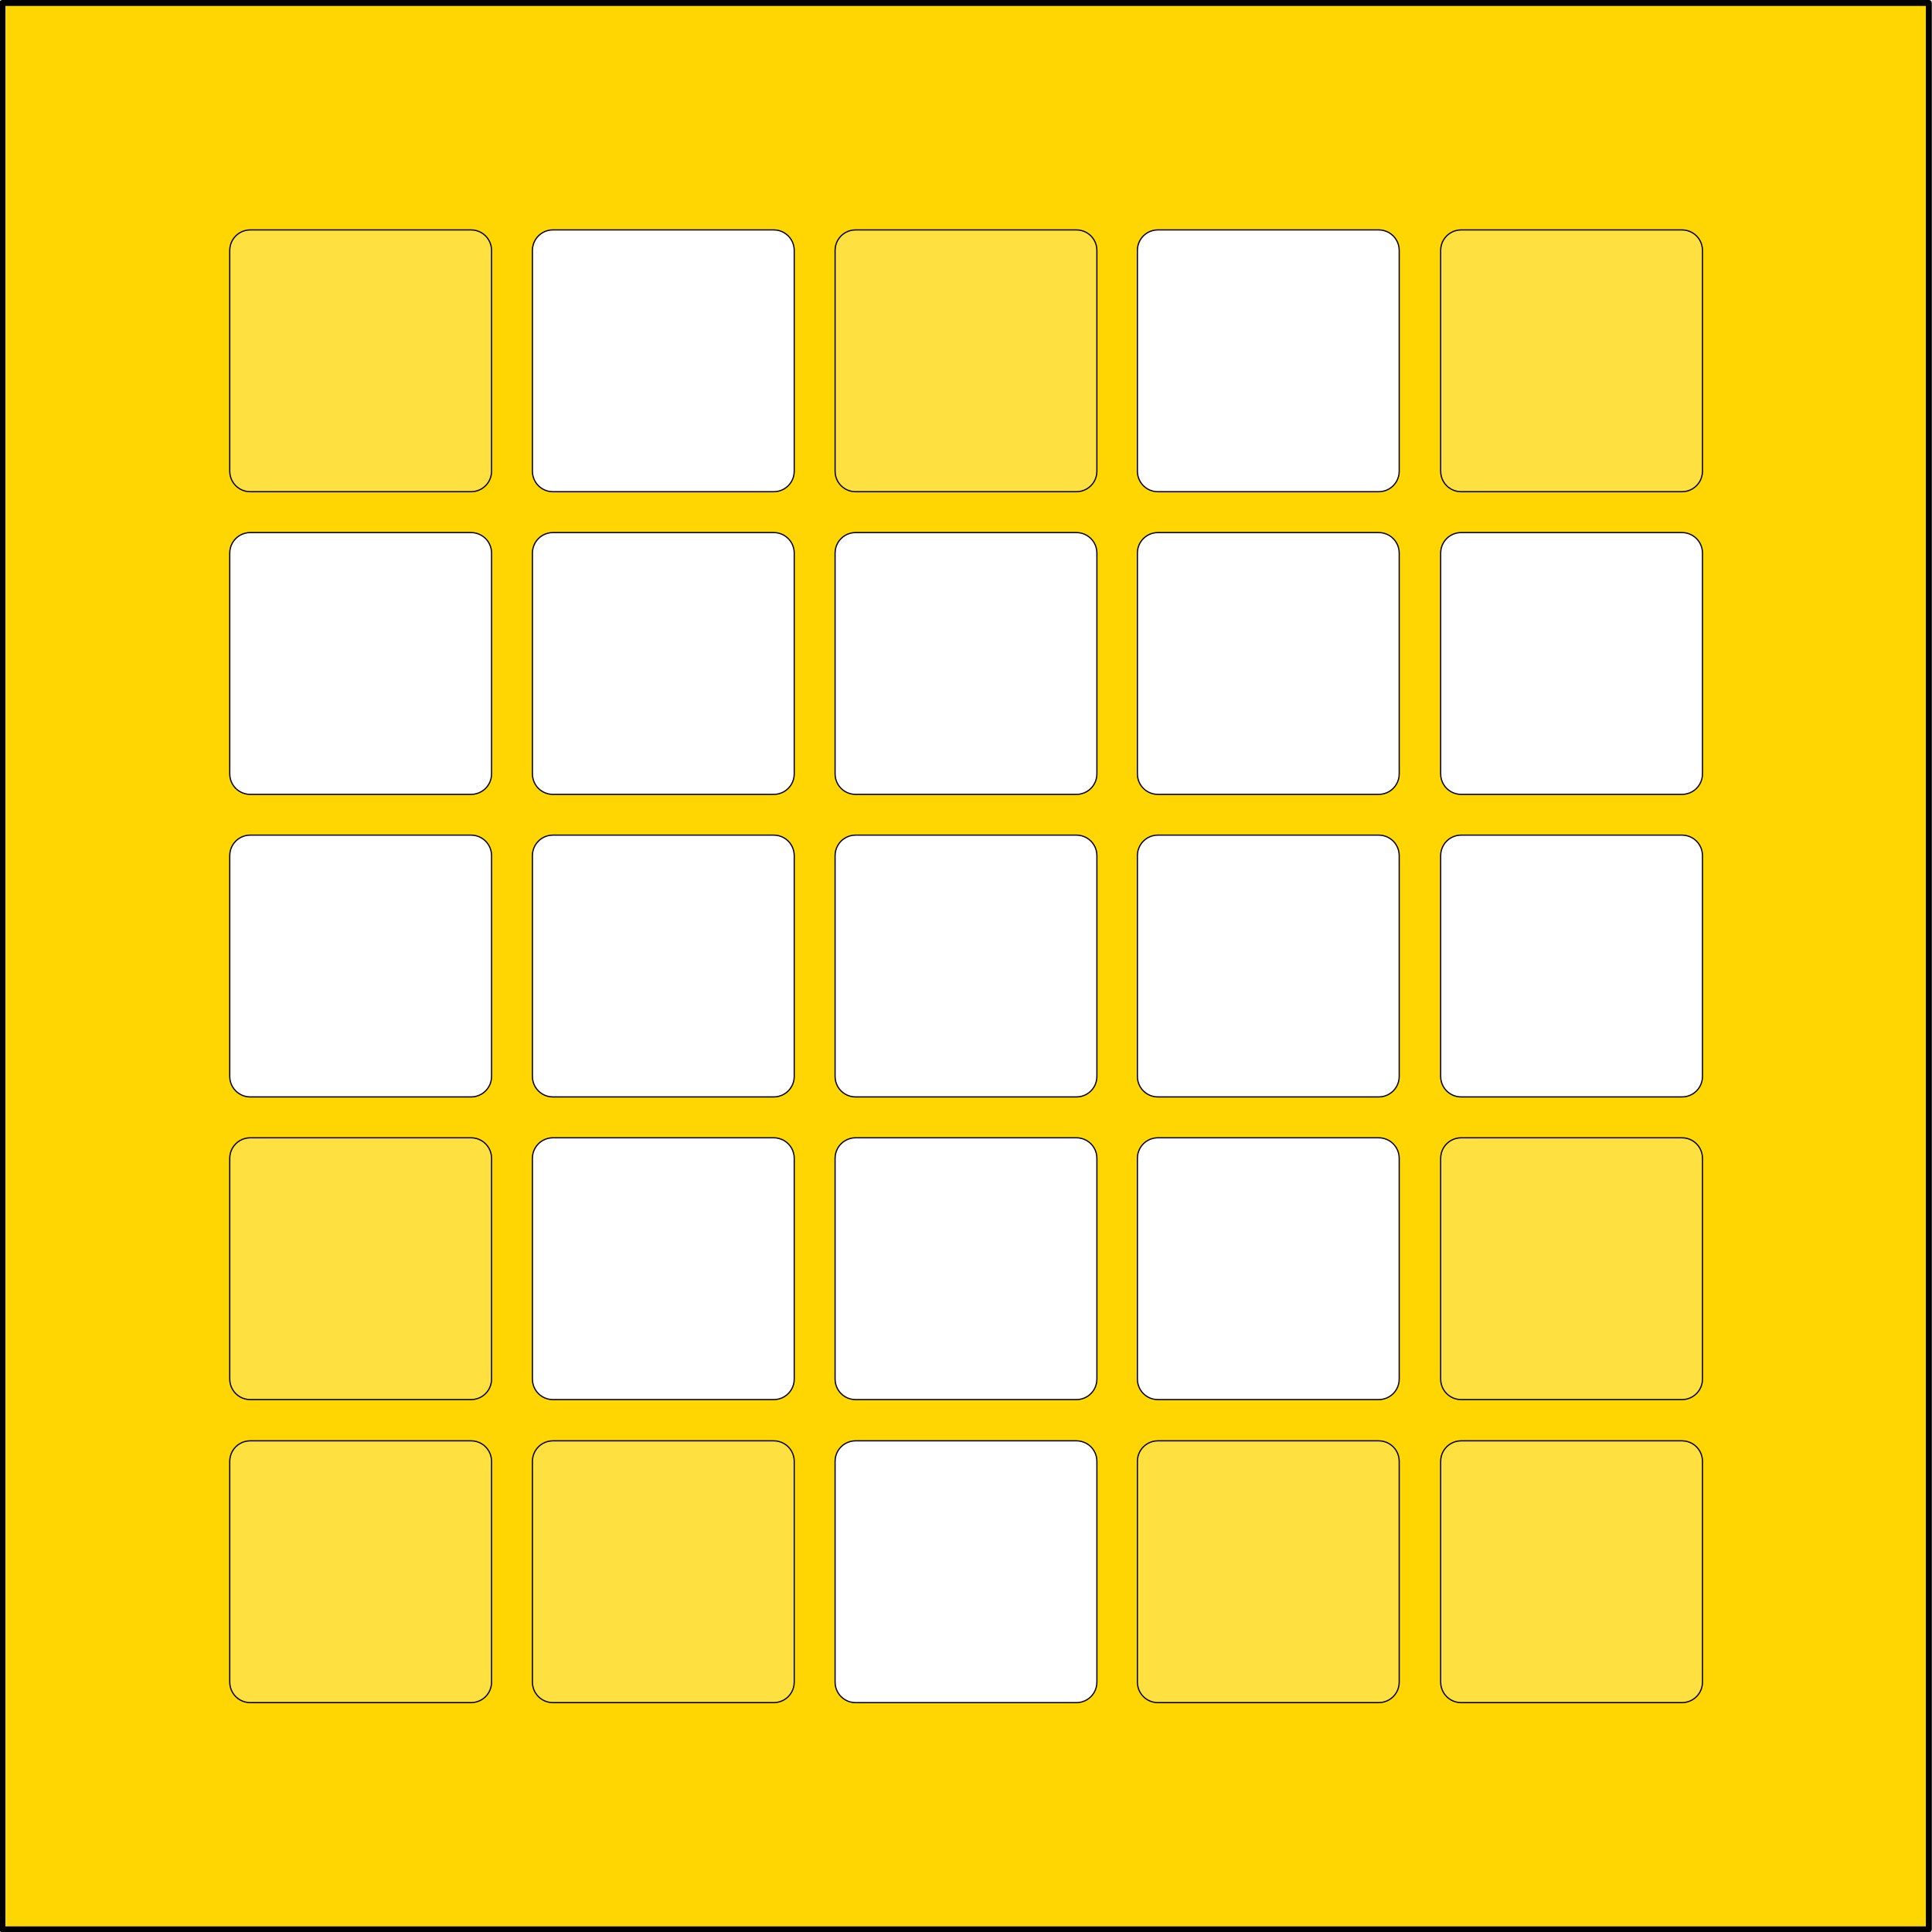
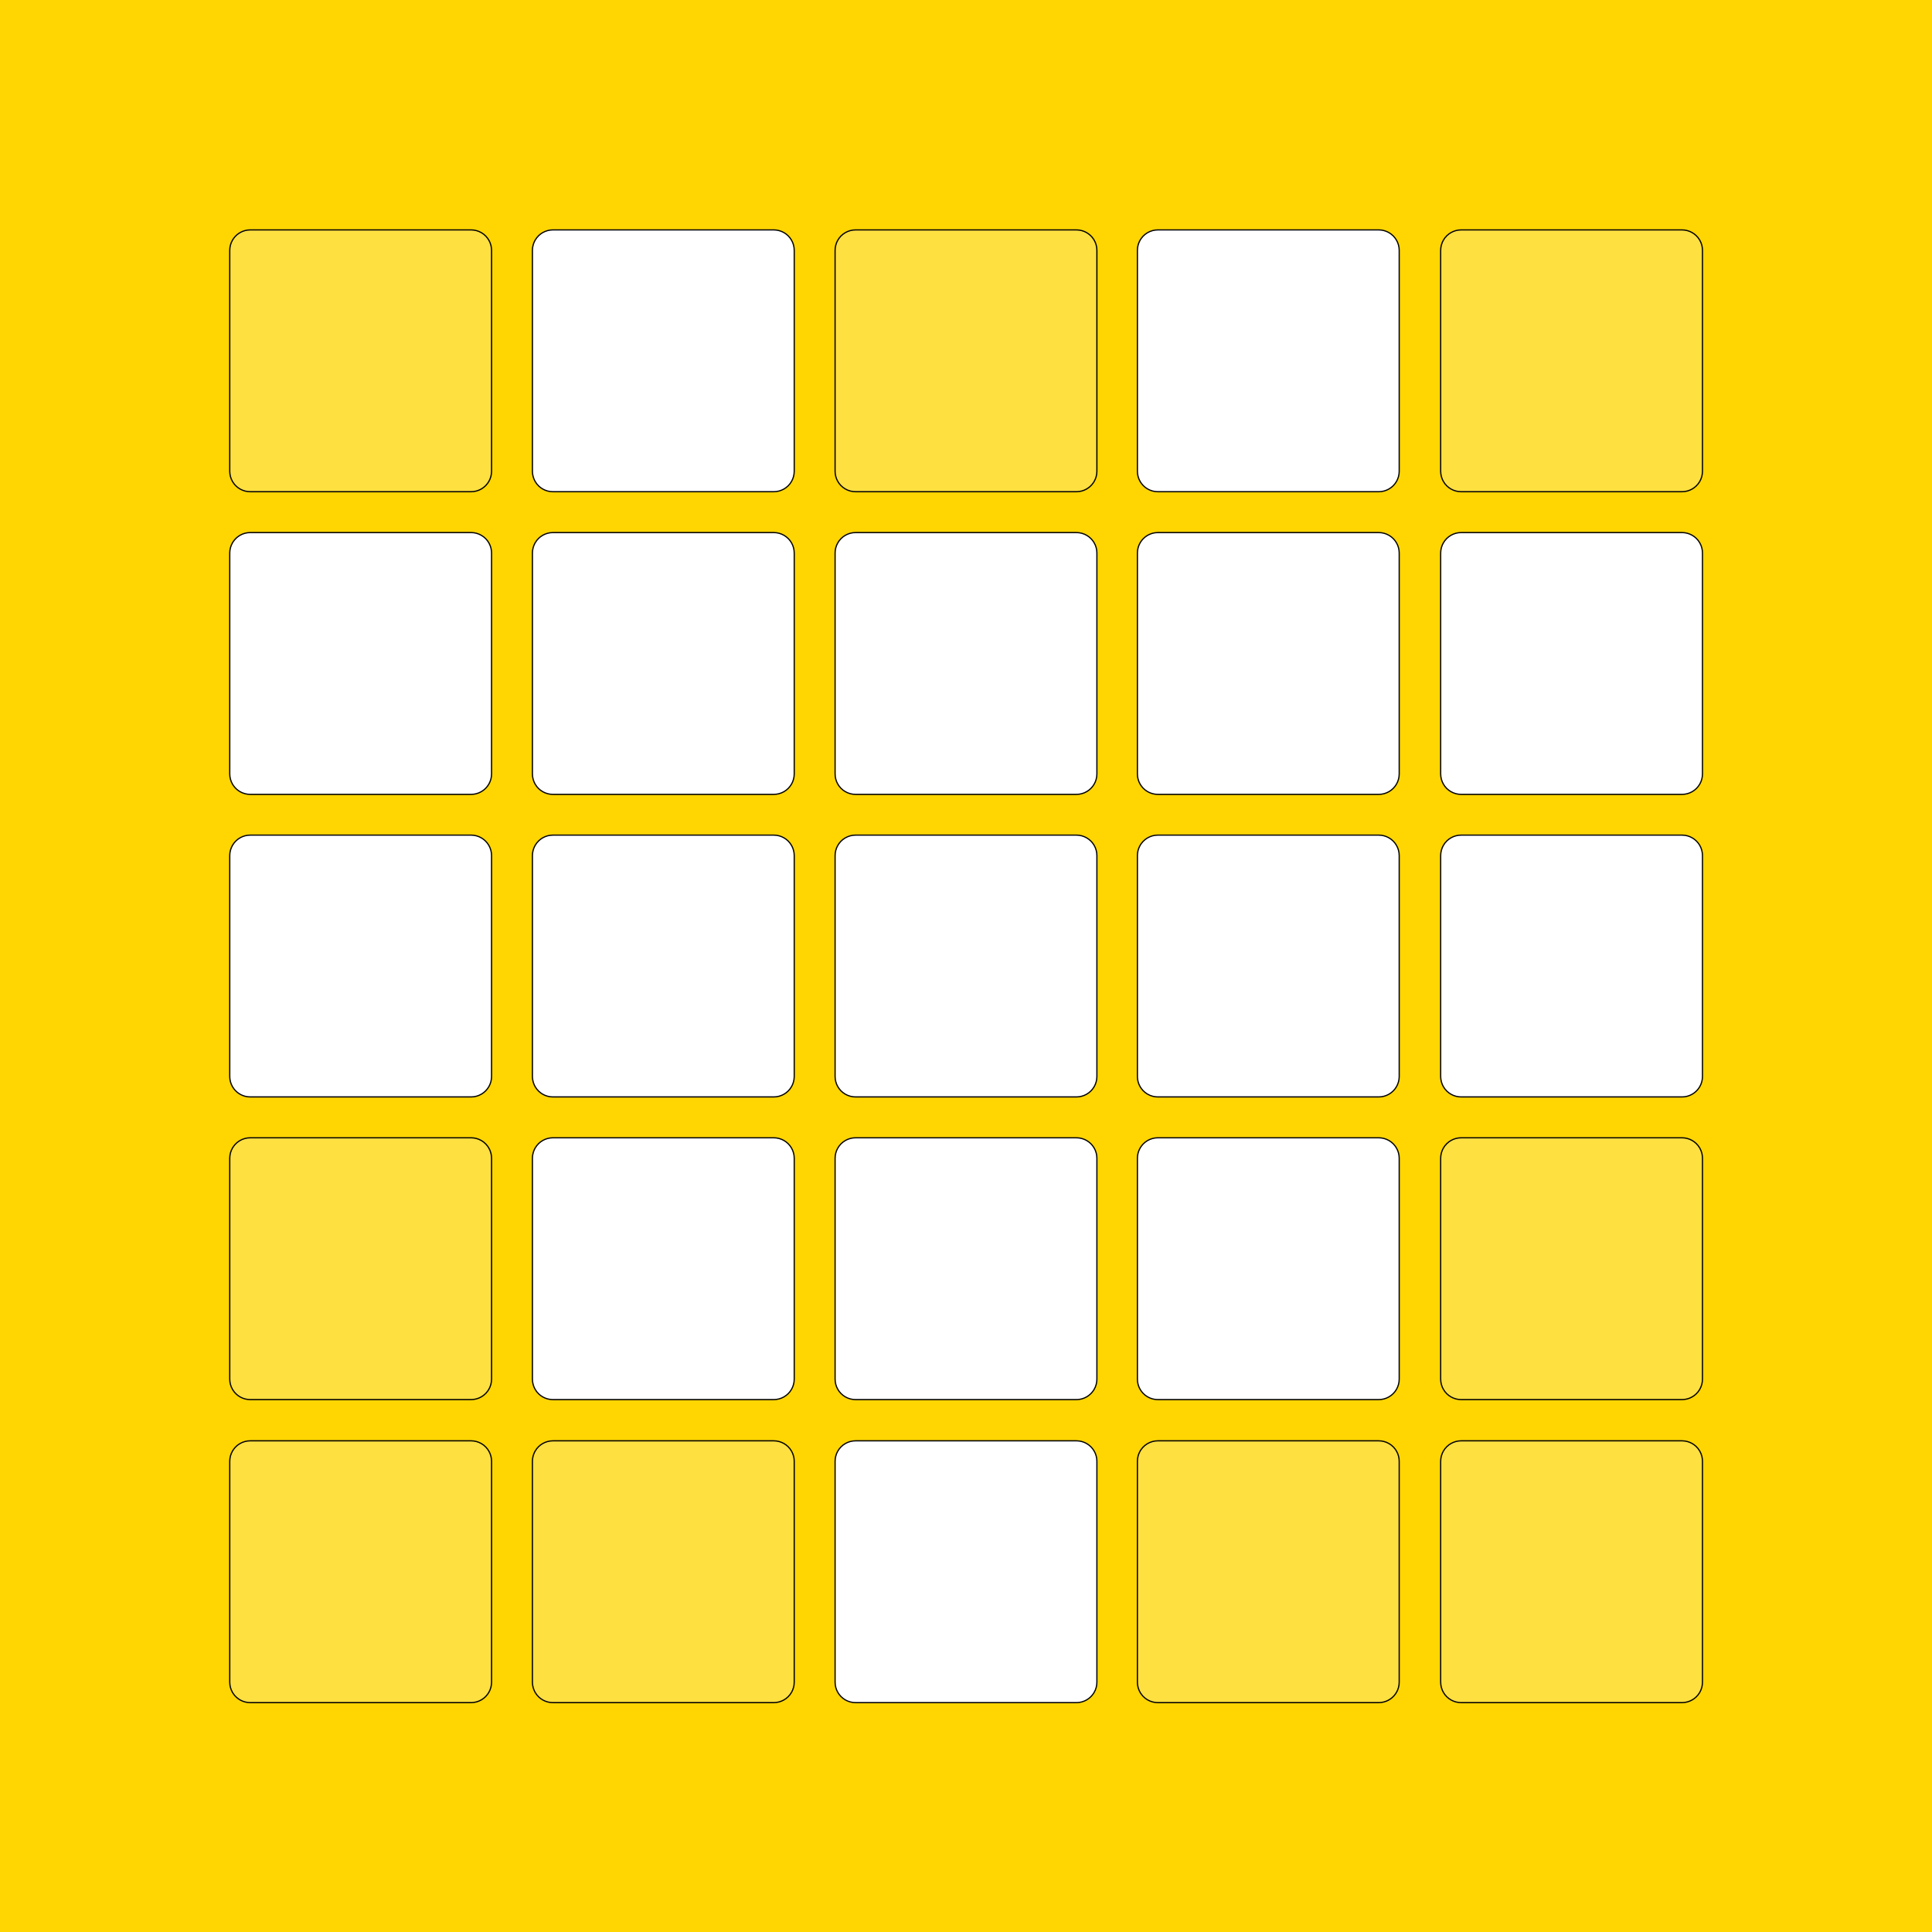
- <svg xmlns="http://www.w3.org/2000/svg" version="1.1" viewBox="0 0 1000 1000" xml:space="preserve">
-   <g transform="matrix(.6279 0 0 .6279 3.721e-5 -.0003149)" stroke="#000">
-     <rect transform="scale(-1,1)" x="-1590" y="2.442" width="1588" height="1588" fill="#ffd500" fill-rule="evenodd" opacity=".99" stroke-linecap="square" stroke-linejoin="round" stroke-miterlimit="9.884" stroke-width="4.889" />
-     <g fill="#fff" fill-opacity=".251" stroke-miterlimit="9.884">
+ <svg xmlns="http://www.w3.org/2000/svg" version="1.1" viewBox="0 0 1e3 1e3" xml:space="preserve">
+   <g transform="matrix(.6279 0 0 .6279 3.721e-5 -.0003149)" stroke="#000" stroke-miterlimit="9.884">
+     <rect transform="scale(-1,1)" x="-1593" y=".001" width="1593" height="1593" fill="#ffd500" fill-rule="evenodd" opacity=".99" stroke="none" />
+     <g fill="#fff" fill-opacity=".251">
      <path d="m394.8 1189 1.977 0.976 1.835 1.225 1.657 1.453 1.453 1.657 1.227 1.835 0.975 1.977 0.708 2.088 0.431 2.163 0.144 2.2v182.1l-0.144 2.2-0.431 2.163-0.708 2.088-0.975 1.977-1.227 1.835-1.453 1.657-1.657 1.453-1.835 1.225-1.977 0.975-2.088 0.709-2.161 0.431-2.201 0.144h-182.1l-2.201-0.144-2.163-0.431-2.088-0.709-1.977-0.975-1.833-1.225-1.659-1.453-1.453-1.657-1.225-1.835-0.975-1.977-0.709-2.088-0.431-2.163-0.144-2.2v-182.1l0.144-2.2 0.431-2.163 0.709-2.088 0.975-1.977 1.225-1.835 1.453-1.657 1.659-1.453 1.833-1.225 1.977-0.976 2.088-0.708 2.163-0.431 2.201-0.144h182.1l2.201 0.144 2.161 0.431z" />
      <path d="m1143 1189 1.977 0.976 1.835 1.225 1.657 1.453 1.453 1.657 1.225 1.835 0.975 1.977 0.709 2.088 0.431 2.163 0.144 2.2v182.1l-0.144 2.2-0.431 2.163-0.709 2.088-0.975 1.977-1.225 1.835-1.453 1.657-1.657 1.453-1.835 1.225-1.977 0.975-2.088 0.709-2.163 0.431-2.2 0.144h-182.1l-2.2-0.144-2.163-0.431-2.088-0.709-1.977-0.975-1.833-1.225-1.659-1.453-1.453-1.657-1.225-1.835-0.976-1.977-0.708-2.088-0.431-2.163-0.144-2.2v-182.1l0.144-2.2 0.431-2.163 0.708-2.088 0.976-1.977 1.225-1.835 1.453-1.657 1.659-1.453 1.833-1.225 1.977-0.976 2.088-0.708 2.163-0.431 2.2-0.144h182.1l2.2 0.144 2.163 0.431z" />
      <path d="m1393 1189 1.977 0.976 1.833 1.225 1.659 1.453 1.453 1.657 1.225 1.835 0.975 1.977 0.709 2.088 0.431 2.163 0.144 2.2v182.1l-0.144 2.2-0.431 2.163-0.709 2.088-0.975 1.977-1.225 1.835-1.453 1.657-1.659 1.453-1.833 1.225-1.977 0.975-2.088 0.709-2.163 0.431-2.201 0.144h-182.1l-2.2-0.144-2.163-0.431-2.088-0.709-1.979-0.975-1.833-1.225-1.657-1.453-1.455-1.657-1.224-1.835-0.976-1.977-0.709-2.088-0.429-2.163-0.144-2.2v-182.1l0.144-2.2 0.429-2.163 0.709-2.088 0.976-1.977 1.224-1.835 1.455-1.657 1.657-1.453 1.833-1.225 1.979-0.976 2.088-0.708 2.163-0.431 2.2-0.144h182.1l2.201 0.144 2.163 0.431z" />
      <path d="m1393 190.8 1.977 0.976 1.833 1.224 1.659 1.455 1.453 1.657 1.225 1.833 0.975 1.979 0.709 2.088 0.431 2.163 0.144 2.2v182.1l-0.144 2.2-0.431 2.163-0.709 2.088-0.975 1.977-1.225 1.833-1.453 1.659-1.659 1.453-1.833 1.225-1.977 0.975-2.088 0.709-2.163 0.431-2.201 0.144h-182.1l-2.2-0.144-2.163-0.431-2.088-0.709-1.979-0.975-1.833-1.225-1.657-1.453-1.455-1.659-1.224-1.833-0.976-1.977-0.709-2.088-0.429-2.163-0.144-2.2v-182.1l0.144-2.2 0.429-2.163 0.709-2.088 0.976-1.979 1.224-1.833 1.455-1.657 1.657-1.455 1.833-1.224 1.979-0.976 2.088-0.709 2.163-0.429 2.2-0.144h182.1l2.201 0.144 2.163 0.429z" />
      <path d="m394.8 190.8 1.977 0.976 1.835 1.224 1.657 1.455 1.453 1.657 1.227 1.833 0.975 1.979 0.708 2.088 0.431 2.163 0.144 2.2v182.1l-0.144 2.2-0.431 2.163-0.708 2.088-0.975 1.977-1.227 1.833-1.453 1.659-1.657 1.453-1.835 1.225-1.977 0.975-2.088 0.709-2.161 0.431-2.201 0.144h-182.1l-2.201-0.144-2.163-0.431-2.088-0.709-1.977-0.975-1.833-1.225-1.659-1.453-1.453-1.659-1.225-1.833-0.975-1.977-0.709-2.088-0.431-2.163-0.144-2.2v-182.1l0.144-2.2 0.431-2.163 0.709-2.088 0.975-1.979 1.225-1.833 1.453-1.657 1.659-1.455 1.833-1.224 1.977-0.976 2.088-0.709 2.163-0.429 2.201-0.144h182.1l2.201 0.144 2.161 0.429z" />
      <path d="m893.8 190.8 1.977 0.976 1.833 1.224 1.657 1.455 1.455 1.657 1.225 1.833 0.975 1.979 0.709 2.088 0.429 2.163 0.144 2.2v182.1l-0.144 2.2-0.429 2.163-0.709 2.088-0.975 1.977-1.225 1.833-1.455 1.659-1.657 1.453-1.833 1.225-1.977 0.975-2.088 0.709-2.163 0.431-2.201 0.144h-182.1l-2.201-0.144-2.163-0.431-2.088-0.709-1.977-0.975-1.833-1.225-1.657-1.453-1.455-1.659-1.225-1.833-0.975-1.977-0.709-2.088-0.431-2.163-0.144-2.2v-182.1l0.144-2.2 0.431-2.163 0.709-2.088 0.975-1.979 1.225-1.833 1.455-1.657 1.657-1.455 1.833-1.224 1.977-0.976 2.088-0.709 2.163-0.429 2.201-0.144h182.1l2.201 0.144 2.163 0.429z" />
      <path d="m1393 939.2 1.977 0.975 1.833 1.225 1.659 1.455 1.453 1.657 1.225 1.833 0.975 1.977 0.709 2.088 0.431 2.163 0.144 2.201v182.1l-0.144 2.201-0.431 2.161-0.709 2.089-0.975 1.977-1.225 1.833-1.453 1.657-1.659 1.455-1.833 1.225-1.977 0.975-2.088 0.709-2.163 0.429-2.201 0.144h-182.1l-2.2-0.144-2.163-0.429-2.088-0.709-1.979-0.975-1.833-1.225-1.657-1.455-1.455-1.657-1.224-1.833-0.976-1.977-0.709-2.089-0.429-2.161-0.144-2.201v-182.1l0.144-2.201 0.429-2.163 0.709-2.088 0.976-1.977 1.224-1.833 1.455-1.657 1.657-1.455 1.833-1.225 1.979-0.975 2.088-0.709 2.163-0.431 2.2-0.144h182.1l2.201 0.144 2.163 0.431z" />
      <path d="m394.8 939.2 1.977 0.975 1.835 1.225 1.657 1.455 1.453 1.657 1.227 1.833 0.975 1.977 0.708 2.088 0.431 2.163 0.144 2.201v182.1l-0.144 2.201-0.431 2.161-0.708 2.089-0.975 1.977-1.227 1.833-1.453 1.657-1.657 1.455-1.835 1.225-1.977 0.975-2.088 0.709-2.161 0.429-2.201 0.144h-182.1l-2.201-0.144-2.163-0.429-2.088-0.709-1.977-0.975-1.833-1.225-1.659-1.455-1.453-1.657-1.225-1.833-0.975-1.977-0.709-2.089-0.431-2.161-0.144-2.201v-182.1l0.144-2.201 0.431-2.163 0.709-2.088 0.975-1.977 1.225-1.833 1.453-1.657 1.659-1.455 1.833-1.225 1.977-0.975 2.088-0.709 2.163-0.431 2.201-0.144h182.1l2.201 0.144 2.161 0.431z" />
      <path d="m644.3 1189 1.977 0.976 1.833 1.225 1.659 1.453 1.453 1.657 1.225 1.835 0.975 1.977 0.709 2.088 0.431 2.163 0.144 2.2v182.1l-0.144 2.2-0.431 2.163-0.709 2.088-0.975 1.977-1.225 1.835-1.453 1.657-1.659 1.453-1.833 1.225-1.977 0.975-2.088 0.709-2.163 0.431-2.2 0.144h-182.1l-2.2-0.144-2.163-0.431-2.088-0.709-1.977-0.975-1.835-1.225-1.657-1.453-1.453-1.657-1.225-1.835-0.976-1.977-0.708-2.088-0.431-2.163-0.144-2.2v-182.1l0.144-2.2 0.431-2.163 0.708-2.088 0.976-1.977 1.225-1.835 1.453-1.657 1.657-1.453 1.835-1.225 1.977-0.976 2.088-0.708 2.163-0.431 2.2-0.144h182.1l2.2 0.144 2.163 0.431z" />
    </g>
-     <g fill="#fff" stroke-miterlimit="9.884">
+     <g fill="#fff">
      <path d="m644.3 190.8 1.977 0.976 1.833 1.224 1.659 1.455 1.453 1.657 1.225 1.833 0.975 1.979 0.709 2.088 0.431 2.163 0.144 2.2v182.1l-0.144 2.2-0.431 2.163-0.709 2.088-0.975 1.977-1.225 1.833-1.453 1.659-1.659 1.453-1.833 1.225-1.977 0.975-2.088 0.709-2.163 0.431-2.2 0.144h-182.1l-2.2-0.144-2.163-0.431-2.088-0.709-1.977-0.975-1.835-1.225-1.657-1.453-1.453-1.659-1.225-1.833-0.976-1.977-0.708-2.088-0.431-2.163-0.144-2.2v-182.1l0.144-2.2 0.431-2.163 0.708-2.088 0.976-1.979 1.225-1.833 1.453-1.657 1.657-1.455 1.835-1.224 1.977-0.976 2.088-0.709 2.163-0.429 2.2-0.144h182.1l2.2 0.144 2.163 0.429z" />
      <path d="m394.8 689.7 1.977 0.976 1.835 1.225 1.657 1.453 1.453 1.657 1.227 1.835 0.975 1.977 0.708 2.088 0.431 2.163 0.144 2.2v182.1l-0.144 2.2-0.431 2.163-0.708 2.088-0.975 1.977-1.227 1.833-1.453 1.659-1.657 1.453-1.835 1.225-1.977 0.975-2.088 0.709-2.161 0.431-2.201 0.144h-182.1l-2.201-0.144-2.163-0.431-2.088-0.709-1.977-0.975-1.833-1.225-1.659-1.453-1.453-1.659-1.225-1.833-0.975-1.977-0.709-2.088-0.431-2.163-0.144-2.2v-182.1l0.144-2.2 0.431-2.163 0.709-2.088 0.975-1.977 1.225-1.835 1.453-1.657 1.659-1.453 1.833-1.225 1.977-0.976 2.088-0.708 2.163-0.431 2.201-0.144h182.1l2.201 0.144 2.161 0.431z" />
      <path d="m1143 190.8 1.977 0.976 1.835 1.224 1.657 1.455 1.453 1.657 1.225 1.833 0.975 1.979 0.709 2.088 0.431 2.163 0.144 2.2v182.1l-0.144 2.2-0.431 2.163-0.709 2.088-0.975 1.977-1.225 1.833-1.453 1.659-1.657 1.453-1.835 1.225-1.977 0.975-2.088 0.709-2.163 0.431-2.2 0.144h-182.1l-2.2-0.144-2.163-0.431-2.088-0.709-1.977-0.975-1.833-1.225-1.659-1.453-1.453-1.659-1.225-1.833-0.976-1.977-0.708-2.088-0.431-2.163-0.144-2.2v-182.1l0.144-2.2 0.431-2.163 0.708-2.088 0.976-1.979 1.225-1.833 1.453-1.657 1.659-1.455 1.833-1.224 1.977-0.976 2.088-0.709 2.163-0.429 2.2-0.144h182.1l2.2 0.144 2.163 0.429z" />
      <path d="m394.8 440.3 1.977 0.975 1.835 1.225 1.657 1.453 1.453 1.659 1.227 1.833 0.975 1.977 0.708 2.088 0.431 2.163 0.144 2.201v182.1l-0.144 2.2-0.431 2.163-0.708 2.088-0.975 1.977-1.227 1.835-1.453 1.657-1.657 1.453-1.835 1.225-1.977 0.976-2.088 0.708-2.161 0.431-2.201 0.144h-182.1l-2.201-0.144-2.163-0.431-2.088-0.708-1.977-0.976-1.833-1.225-1.659-1.453-1.453-1.657-1.225-1.835-0.975-1.977-0.709-2.088-0.431-2.163-0.144-2.2v-182.1l0.144-2.201 0.431-2.163 0.709-2.088 0.975-1.977 1.225-1.833 1.453-1.659 1.659-1.453 1.833-1.225 1.977-0.975 2.088-0.709 2.163-0.431 2.201-0.144h182.1l2.201 0.144 2.161 0.431z" />
      <path d="m893.8 440.3 1.977 0.975 1.833 1.225 1.657 1.453 1.455 1.659 1.225 1.833 0.975 1.977 0.709 2.088 0.429 2.163 0.144 2.201v182.1l-0.144 2.2-0.429 2.163-0.709 2.088-0.975 1.977-1.225 1.835-1.455 1.657-1.657 1.453-1.833 1.225-1.977 0.976-2.088 0.708-2.163 0.431-2.201 0.144h-182.1l-2.201-0.144-2.163-0.431-2.088-0.708-1.977-0.976-1.833-1.225-1.657-1.453-1.455-1.657-1.225-1.835-0.975-1.977-0.709-2.088-0.431-2.163-0.144-2.2v-182.1l0.144-2.201 0.431-2.163 0.709-2.088 0.975-1.977 1.225-1.833 1.455-1.659 1.657-1.453 1.833-1.225 1.977-0.975 2.088-0.709 2.163-0.431 2.201-0.144h182.1l2.201 0.144 2.163 0.431z" />
      <path d="m644.3 689.7 1.977 0.976 1.833 1.225 1.659 1.453 1.453 1.657 1.225 1.835 0.975 1.977 0.709 2.088 0.431 2.163 0.144 2.2v182.1l-0.144 2.2-0.431 2.163-0.709 2.088-0.975 1.977-1.225 1.833-1.453 1.659-1.659 1.453-1.833 1.225-1.977 0.975-2.088 0.709-2.163 0.431-2.2 0.144h-182.1l-2.2-0.144-2.163-0.431-2.088-0.709-1.977-0.975-1.835-1.225-1.657-1.453-1.453-1.659-1.225-1.833-0.976-1.977-0.708-2.088-0.431-2.163-0.144-2.2v-182.1l0.144-2.2 0.431-2.163 0.708-2.088 0.976-1.977 1.225-1.835 1.453-1.657 1.657-1.453 1.835-1.225 1.977-0.976 2.088-0.708 2.163-0.431 2.2-0.144h182.1l2.2 0.144 2.163 0.431z" />
      <path d="m893.8 689.7 1.977 0.976 1.833 1.225 1.657 1.453 1.455 1.657 1.225 1.835 0.975 1.977 0.709 2.088 0.429 2.163 0.144 2.2v182.1l-0.144 2.2-0.429 2.163-0.709 2.088-0.975 1.977-1.225 1.833-1.455 1.659-1.657 1.453-1.833 1.225-1.977 0.975-2.088 0.709-2.163 0.431-2.201 0.144h-182.1l-2.201-0.144-2.163-0.431-2.088-0.709-1.977-0.975-1.833-1.225-1.657-1.453-1.455-1.659-1.225-1.833-0.975-1.977-0.709-2.088-0.431-2.163-0.144-2.2v-182.1l0.144-2.2 0.431-2.163 0.709-2.088 0.975-1.977 1.225-1.835 1.455-1.657 1.657-1.453 1.833-1.225 1.977-0.976 2.088-0.708 2.163-0.431 2.201-0.144h182.1l2.201 0.144 2.163 0.431z" />
      <path d="m1143 939.2 1.977 0.975 1.835 1.225 1.657 1.455 1.453 1.657 1.225 1.833 0.975 1.977 0.709 2.088 0.431 2.163 0.144 2.201v182.1l-0.144 2.201-0.431 2.161-0.709 2.089-0.975 1.977-1.225 1.833-1.453 1.657-1.657 1.455-1.835 1.225-1.977 0.975-2.088 0.709-2.163 0.429-2.2 0.144h-182.1l-2.2-0.144-2.163-0.429-2.088-0.709-1.977-0.975-1.833-1.225-1.659-1.455-1.453-1.657-1.225-1.833-0.976-1.977-0.708-2.089-0.431-2.161-0.144-2.201v-182.1l0.144-2.201 0.431-2.163 0.708-2.088 0.976-1.977 1.225-1.833 1.453-1.657 1.659-1.455 1.833-1.225 1.977-0.975 2.088-0.709 2.163-0.431 2.2-0.144h182.1l2.2 0.144 2.163 0.431z" />
      <path d="m1143 689.7 1.977 0.976 1.835 1.225 1.657 1.453 1.453 1.657 1.225 1.835 0.975 1.977 0.709 2.088 0.431 2.163 0.144 2.2v182.1l-0.144 2.2-0.431 2.163-0.709 2.088-0.975 1.977-1.225 1.833-1.453 1.659-1.657 1.453-1.835 1.225-1.977 0.975-2.088 0.709-2.163 0.431-2.2 0.144h-182.1l-2.2-0.144-2.163-0.431-2.088-0.709-1.977-0.975-1.833-1.225-1.659-1.453-1.453-1.659-1.225-1.833-0.976-1.977-0.708-2.088-0.431-2.163-0.144-2.2v-182.1l0.144-2.2 0.431-2.163 0.708-2.088 0.976-1.977 1.225-1.835 1.453-1.657 1.659-1.453 1.833-1.225 1.977-0.976 2.088-0.708 2.163-0.431 2.2-0.144h182.1l2.2 0.144 2.163 0.431z" />
      <path d="m1393 689.7 1.977 0.976 1.833 1.225 1.659 1.453 1.453 1.657 1.225 1.835 0.975 1.977 0.709 2.088 0.431 2.163 0.144 2.2v182.1l-0.144 2.2-0.431 2.163-0.709 2.088-0.975 1.977-1.225 1.833-1.453 1.659-1.659 1.453-1.833 1.225-1.977 0.975-2.088 0.709-2.163 0.431-2.201 0.144h-182.1l-2.2-0.144-2.163-0.431-2.088-0.709-1.979-0.975-1.833-1.225-1.657-1.453-1.455-1.659-1.224-1.833-0.976-1.977-0.709-2.088-0.429-2.163-0.144-2.2v-182.1l0.144-2.2 0.429-2.163 0.709-2.088 0.976-1.977 1.224-1.835 1.455-1.657 1.657-1.453 1.833-1.225 1.979-0.976 2.088-0.708 2.163-0.431 2.2-0.144h182.1l2.201 0.144 2.163 0.431z" />
      <path d="m1143 440.3 1.977 0.975 1.835 1.225 1.657 1.453 1.453 1.659 1.225 1.833 0.975 1.977 0.709 2.088 0.431 2.163 0.144 2.201v182.1l-0.144 2.2-0.431 2.163-0.709 2.088-0.975 1.977-1.225 1.835-1.453 1.657-1.657 1.453-1.835 1.225-1.977 0.976-2.088 0.708-2.163 0.431-2.2 0.144h-182.1l-2.2-0.144-2.163-0.431-2.088-0.708-1.977-0.976-1.833-1.225-1.659-1.453-1.453-1.657-1.225-1.835-0.976-1.977-0.708-2.088-0.431-2.163-0.144-2.2v-182.1l0.144-2.201 0.431-2.163 0.708-2.088 0.976-1.977 1.225-1.833 1.453-1.659 1.659-1.453 1.833-1.225 1.977-0.975 2.088-0.709 2.163-0.431 2.2-0.144h182.1l2.2 0.144 2.163 0.431z" />
      <path d="m1393 440.3 1.977 0.975 1.833 1.225 1.659 1.453 1.453 1.659 1.225 1.833 0.975 1.977 0.709 2.088 0.431 2.163 0.144 2.201v182.1l-0.144 2.2-0.431 2.163-0.709 2.088-0.975 1.977-1.225 1.835-1.453 1.657-1.659 1.453-1.833 1.225-1.977 0.976-2.088 0.708-2.163 0.431-2.201 0.144h-182.1l-2.2-0.144-2.163-0.431-2.088-0.708-1.979-0.976-1.833-1.225-1.657-1.453-1.455-1.657-1.224-1.835-0.976-1.977-0.709-2.088-0.429-2.163-0.144-2.2v-182.1l0.144-2.201 0.429-2.163 0.709-2.088 0.976-1.977 1.224-1.833 1.455-1.659 1.657-1.453 1.833-1.225 1.979-0.975 2.088-0.709 2.163-0.431 2.2-0.144h182.1l2.201 0.144 2.163 0.431z" />
      <path d="m644.3 440.3 1.977 0.975 1.833 1.225 1.659 1.453 1.453 1.659 1.225 1.833 0.975 1.977 0.709 2.088 0.431 2.163 0.144 2.201v182.1l-0.144 2.2-0.431 2.163-0.709 2.088-0.975 1.977-1.225 1.835-1.453 1.657-1.659 1.453-1.833 1.225-1.977 0.976-2.088 0.708-2.163 0.431-2.2 0.144h-182.1l-2.2-0.144-2.163-0.431-2.088-0.708-1.977-0.976-1.835-1.225-1.657-1.453-1.453-1.657-1.225-1.835-0.976-1.977-0.708-2.088-0.431-2.163-0.144-2.2v-182.1l0.144-2.201 0.431-2.163 0.708-2.088 0.976-1.977 1.225-1.833 1.453-1.659 1.657-1.453 1.835-1.225 1.977-0.975 2.088-0.709 2.163-0.431 2.2-0.144h182.1l2.2 0.144 2.163 0.431z" />
      <path d="m644.3 939.2 1.977 0.975 1.833 1.225 1.659 1.455 1.453 1.657 1.225 1.833 0.975 1.977 0.709 2.088 0.431 2.163 0.144 2.201v182.1l-0.144 2.201-0.431 2.161-0.709 2.089-0.975 1.977-1.225 1.833-1.453 1.657-1.659 1.455-1.833 1.225-1.977 0.975-2.088 0.709-2.163 0.429-2.2 0.144h-182.1l-2.2-0.144-2.163-0.429-2.088-0.709-1.977-0.975-1.835-1.225-1.657-1.455-1.453-1.657-1.225-1.833-0.976-1.977-0.708-2.089-0.431-2.161-0.144-2.201v-182.1l0.144-2.201 0.431-2.163 0.708-2.088 0.976-1.977 1.225-1.833 1.453-1.657 1.657-1.455 1.835-1.225 1.977-0.975 2.088-0.709 2.163-0.431 2.2-0.144h182.1l2.2 0.144 2.163 0.431z" />
      <path d="m893.8 939.2 1.977 0.975 1.833 1.225 1.657 1.455 1.455 1.657 1.225 1.833 0.975 1.977 0.709 2.088 0.429 2.163 0.144 2.201v182.1l-0.144 2.201-0.429 2.161-0.709 2.089-0.975 1.977-1.225 1.833-1.455 1.657-1.657 1.455-1.833 1.225-1.977 0.975-2.088 0.709-2.163 0.429-2.201 0.144h-182.1l-2.201-0.144-2.163-0.429-2.088-0.709-1.977-0.975-1.833-1.225-1.657-1.455-1.455-1.657-1.225-1.833-0.975-1.977-0.709-2.089-0.431-2.161-0.144-2.201v-182.1l0.144-2.201 0.431-2.163 0.709-2.088 0.975-1.977 1.225-1.833 1.455-1.657 1.657-1.455 1.833-1.225 1.977-0.975 2.088-0.709 2.163-0.431 2.201-0.144h182.1l2.201 0.144 2.163 0.431z" />
      <path d="m893.8 1189 1.977 0.976 1.833 1.225 1.657 1.453 1.455 1.657 1.225 1.835 0.975 1.977 0.709 2.088 0.429 2.163 0.144 2.2v182.1l-0.144 2.2-0.429 2.163-0.709 2.088-0.975 1.977-1.225 1.835-1.455 1.657-1.657 1.453-1.833 1.225-1.977 0.975-2.088 0.709-2.163 0.431-2.201 0.144h-182.1l-2.201-0.144-2.163-0.431-2.088-0.709-1.977-0.975-1.833-1.225-1.657-1.453-1.455-1.657-1.225-1.835-0.975-1.977-0.709-2.088-0.431-2.163-0.144-2.2v-182.1l0.144-2.2 0.431-2.163 0.709-2.088 0.975-1.977 1.225-1.835 1.455-1.657 1.657-1.453 1.833-1.225 1.977-0.976 2.088-0.708 2.163-0.431 2.201-0.144h182.1l2.201 0.144 2.163 0.431z" />
    </g>
  </g>
</svg>
